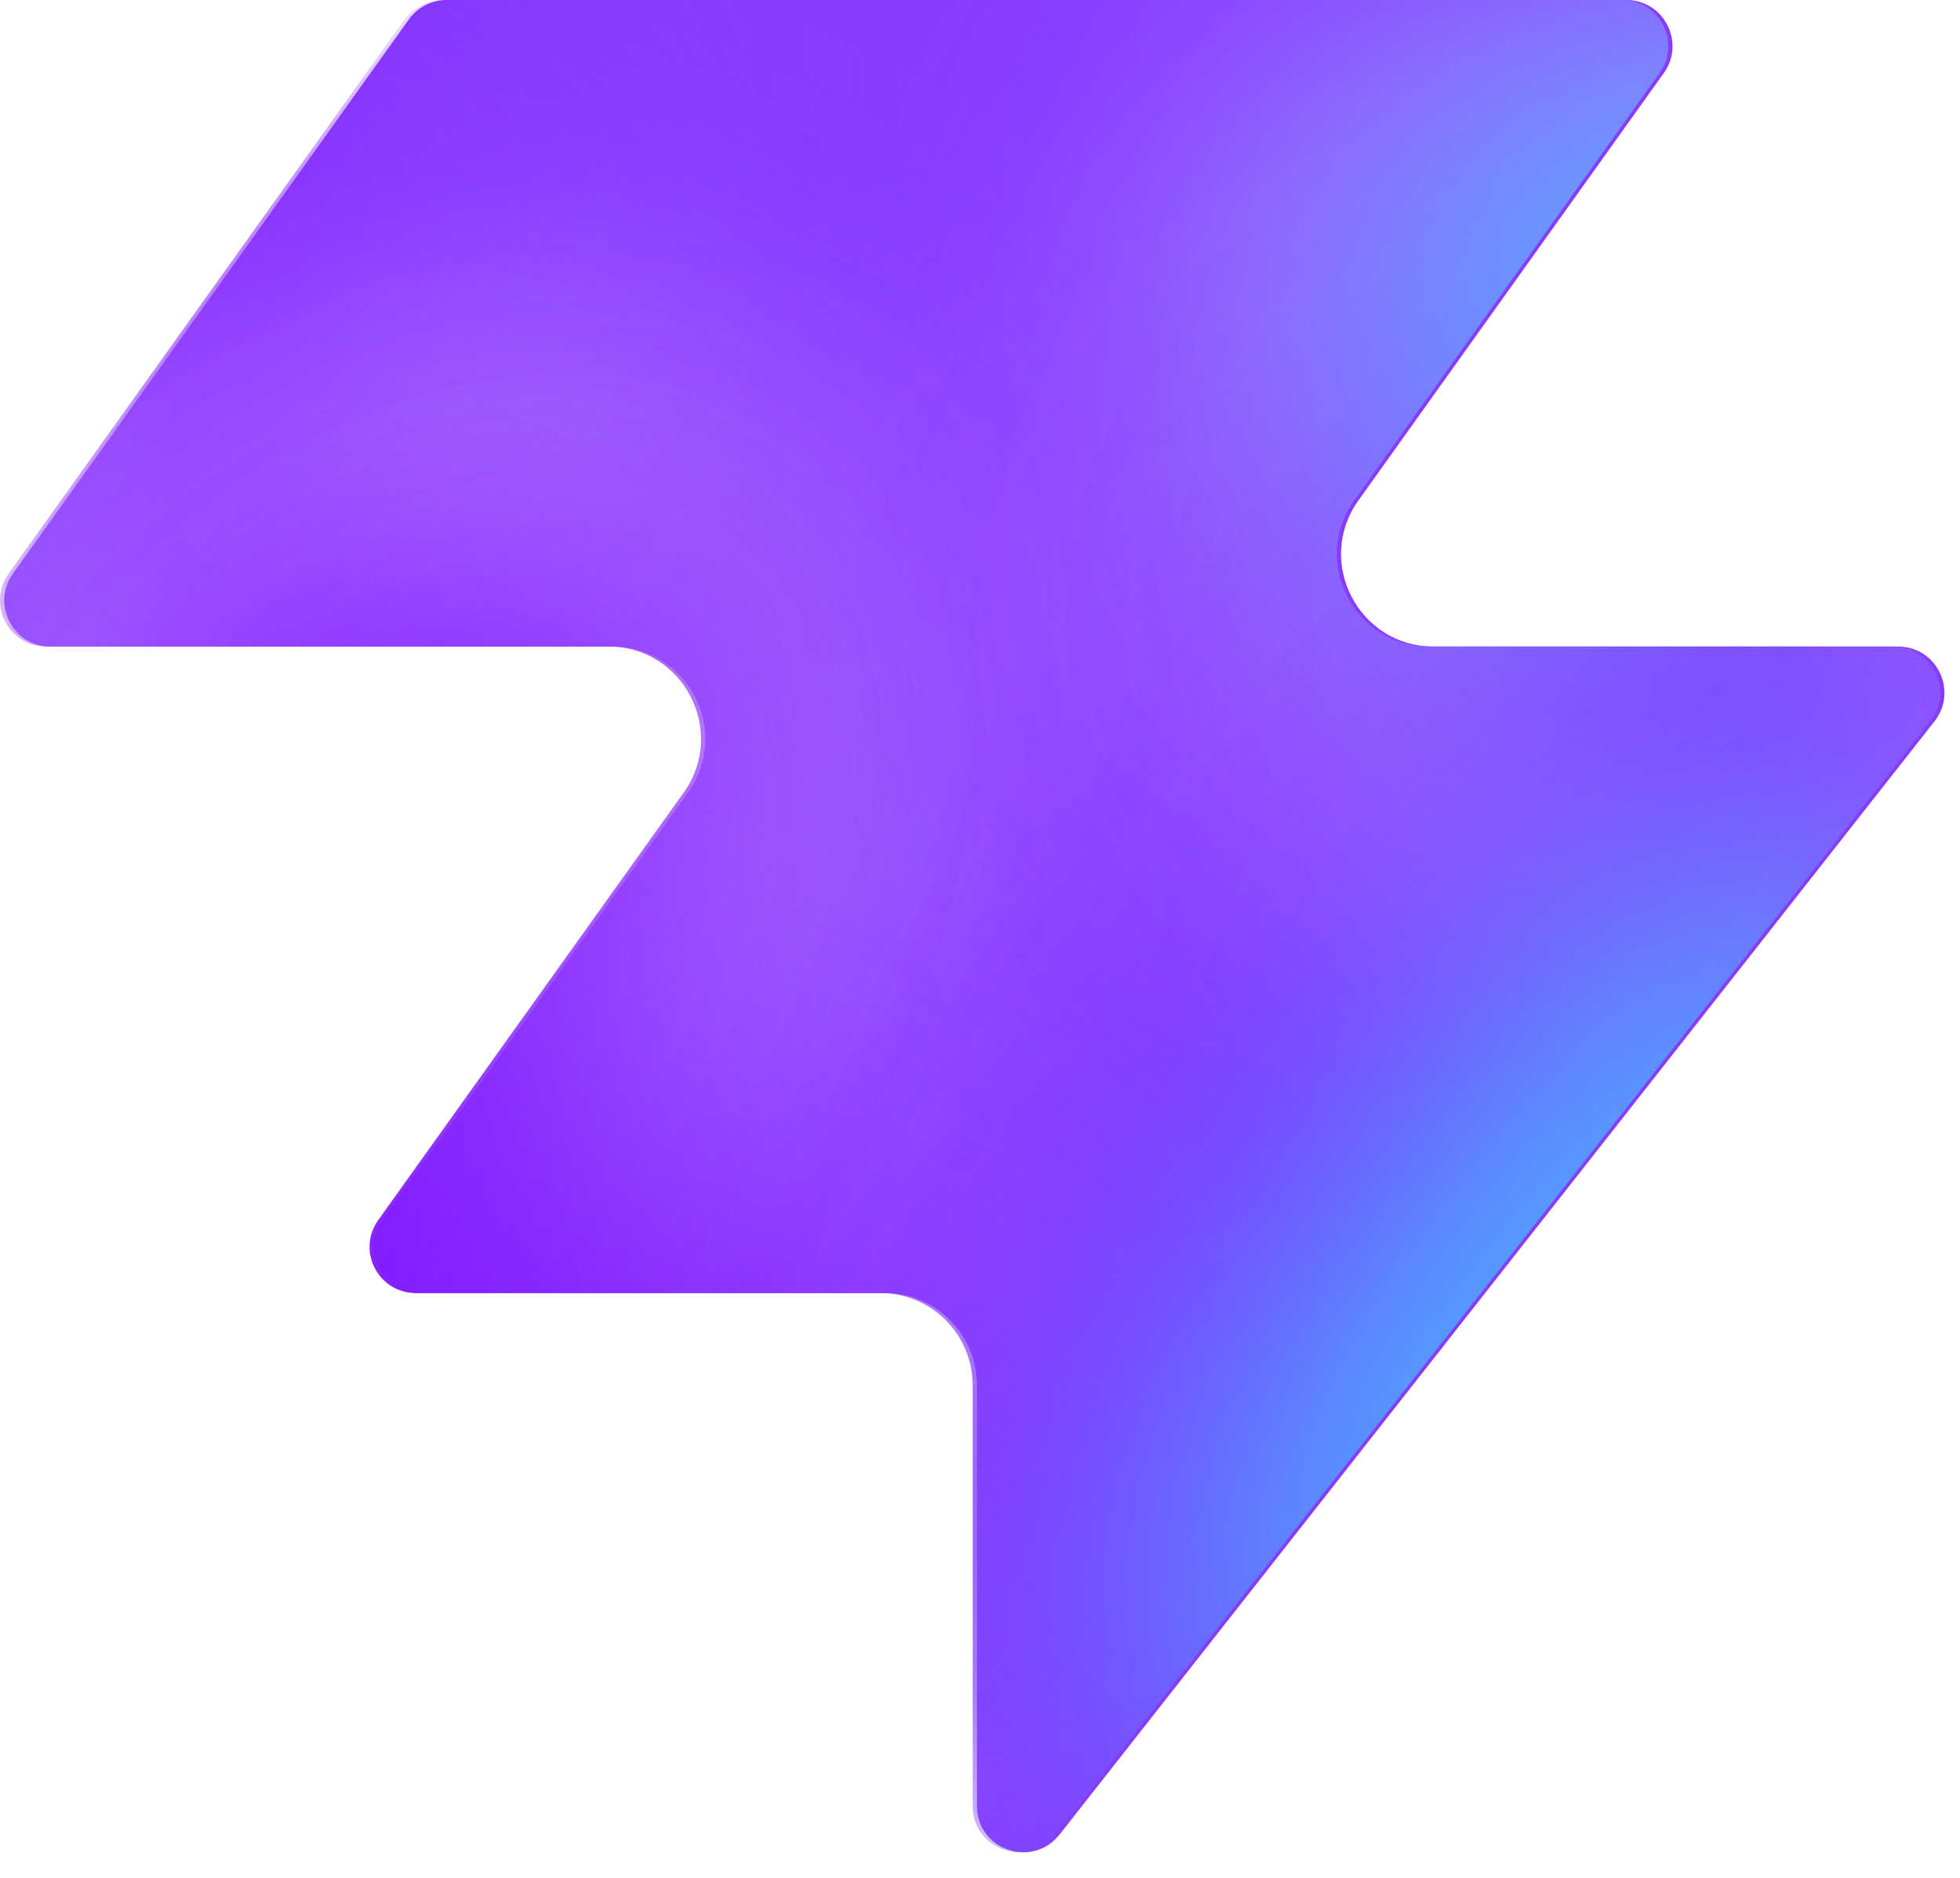
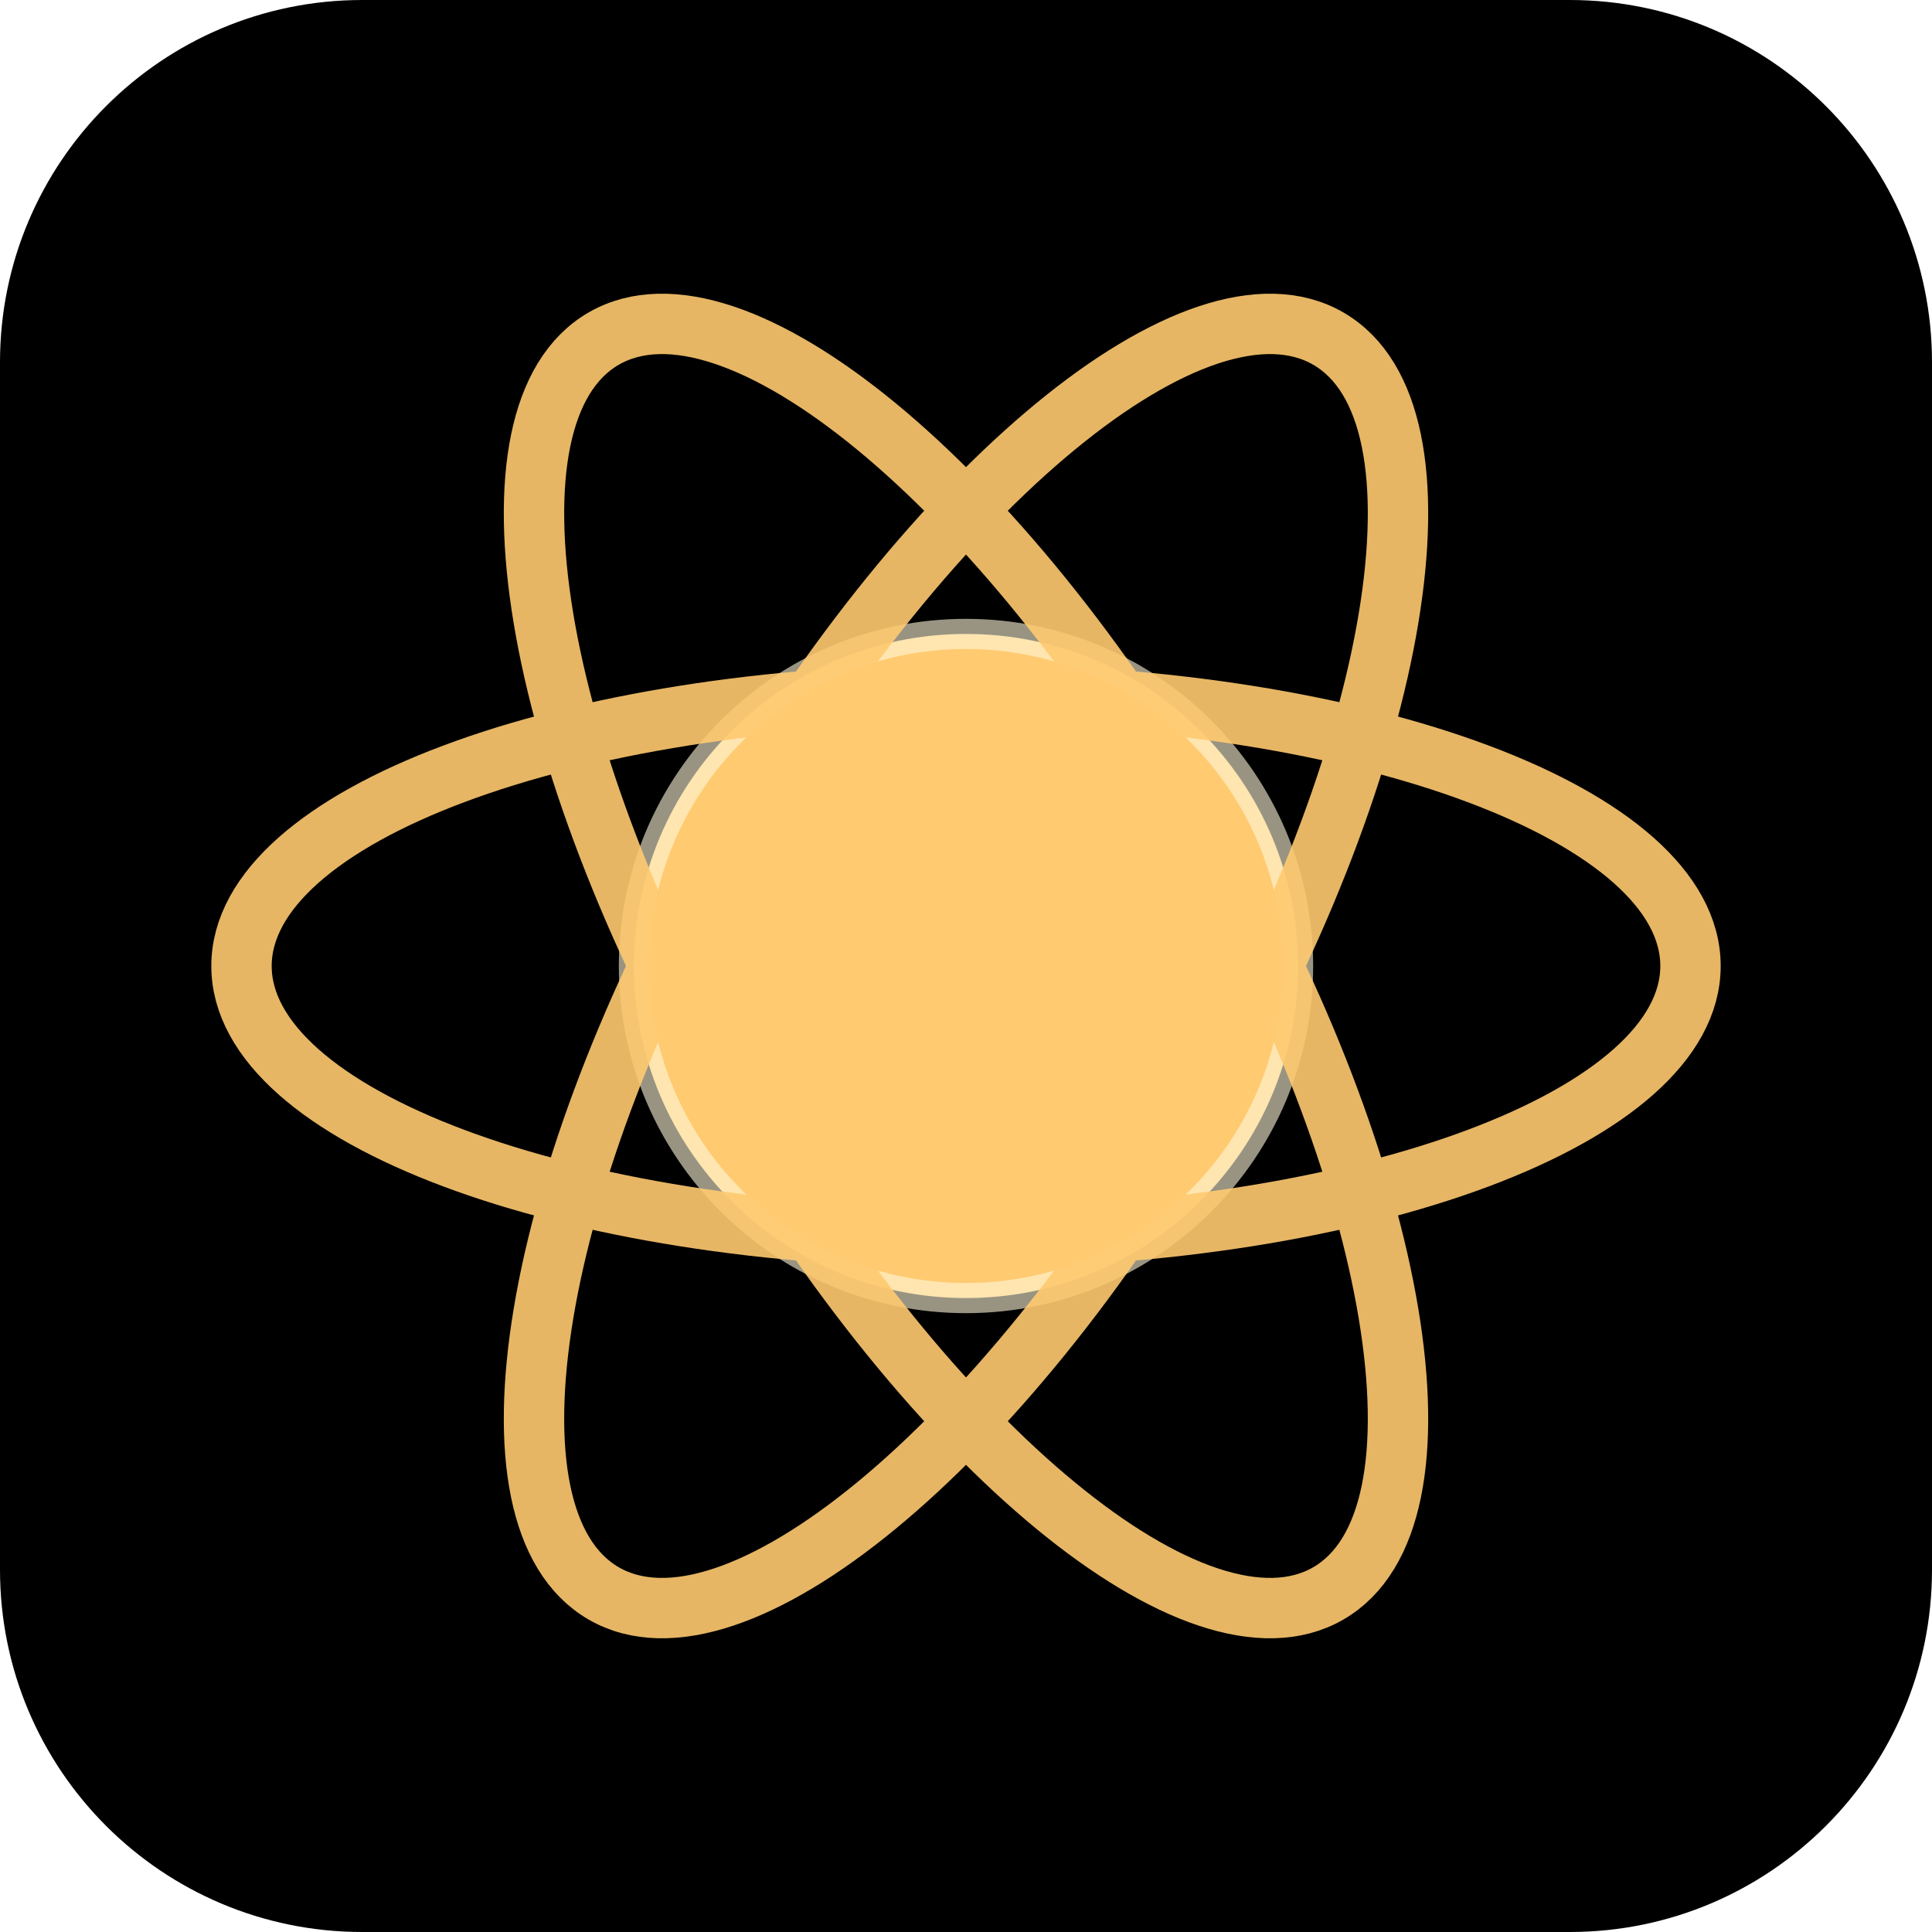
- <svg xmlns="http://www.w3.org/2000/svg" width="48" height="46" fill="none" viewBox="0 0 48 46">
-   <path fill="#863bff" d="M25.946 44.938c-.664.845-2.021.375-2.021-.698V33.937a2.26 2.26 0 0 0-2.262-2.262H10.287c-.92 0-1.456-1.04-.92-1.788l7.48-10.471c1.07-1.497 0-3.578-1.842-3.578H1.237c-.92 0-1.456-1.04-.92-1.788L10.013.474c.214-.297.556-.474.92-.474h28.894c.92 0 1.456 1.04.92 1.788l-7.48 10.471c-1.07 1.498 0 3.579 1.842 3.579h11.377c.943 0 1.473 1.088.89 1.83L25.947 44.94z" style="fill:#863bff;fill:color(display-p3 .525 .23 1);fill-opacity:1" />
-   <mask id="a" width="48" height="46" x="0" y="0" maskUnits="userSpaceOnUse" style="mask-type:alpha">
-     <path fill="#000" d="M25.842 44.938c-.664.844-2.021.375-2.021-.698V33.937a2.26 2.26 0 0 0-2.262-2.262H10.183c-.92 0-1.456-1.04-.92-1.788l7.48-10.471c1.07-1.498 0-3.579-1.842-3.579H1.133c-.92 0-1.456-1.04-.92-1.787L9.91.473c.214-.297.556-.474.92-.474h28.894c.92 0 1.456 1.04.92 1.788l-7.48 10.471c-1.07 1.498 0 3.578 1.842 3.578h11.377c.943 0 1.473 1.088.89 1.832L25.843 44.94z" style="fill:#000;fill-opacity:1" />
-   </mask>
-   <g mask="url(#a)">
-     <g filter="url(#b)">
-       <ellipse cx="5.508" cy="14.704" fill="#ede6ff" rx="5.508" ry="14.704" style="fill:#ede6ff;fill:color(display-p3 .927 .903 1);fill-opacity:1" transform="matrix(.00324 1 1 -.00324 -4.47 31.516)" />
-     </g>
-     <g filter="url(#c)">
-       <ellipse cx="10.399" cy="29.851" fill="#ede6ff" rx="10.399" ry="29.851" style="fill:#ede6ff;fill:color(display-p3 .927 .903 1);fill-opacity:1" transform="matrix(.00324 1 1 -.00324 -39.328 7.883)" />
-     </g>
-     <g filter="url(#d)">
-       <ellipse cx="5.508" cy="30.487" fill="#7e14ff" rx="5.508" ry="30.487" style="fill:#7e14ff;fill:color(display-p3 .492 .077 1);fill-opacity:1" transform="rotate(89.814 -25.913 -14.639)scale(1 -1)" />
-     </g>
-     <g filter="url(#e)">
-       <ellipse cx="5.508" cy="30.599" fill="#7e14ff" rx="5.508" ry="30.599" style="fill:#7e14ff;fill:color(display-p3 .492 .077 1);fill-opacity:1" transform="rotate(89.814 -32.644 -3.334)scale(1 -1)" />
-     </g>
-     <g filter="url(#f)">
-       <ellipse cx="5.508" cy="30.599" fill="#7e14ff" rx="5.508" ry="30.599" style="fill:#7e14ff;fill:color(display-p3 .492 .077 1);fill-opacity:1" transform="matrix(.00324 1 1 -.00324 -34.34 30.47)" />
-     </g>
-     <g filter="url(#g)">
-       <ellipse cx="14.072" cy="22.078" fill="#ede6ff" rx="14.072" ry="22.078" style="fill:#ede6ff;fill:color(display-p3 .927 .903 1);fill-opacity:1" transform="rotate(93.35 24.506 48.493)scale(-1 1)" />
-     </g>
-     <g filter="url(#h)">
-       <ellipse cx="3.47" cy="21.501" fill="#7e14ff" rx="3.47" ry="21.501" style="fill:#7e14ff;fill:color(display-p3 .492 .077 1);fill-opacity:1" transform="rotate(89.009 28.708 47.59)scale(-1 1)" />
-     </g>
-     <g filter="url(#i)">
-       <ellipse cx="3.47" cy="21.501" fill="#7e14ff" rx="3.47" ry="21.501" style="fill:#7e14ff;fill:color(display-p3 .492 .077 1);fill-opacity:1" transform="rotate(89.009 28.708 47.59)scale(-1 1)" />
-     </g>
-     <g filter="url(#j)">
-       <ellipse cx=".387" cy="8.972" fill="#7e14ff" rx="4.407" ry="29.108" style="fill:#7e14ff;fill:color(display-p3 .492 .077 1);fill-opacity:1" transform="rotate(39.51 .387 8.972)" />
-     </g>
-     <g filter="url(#k)">
-       <ellipse cx="47.523" cy="-6.092" fill="#7e14ff" rx="4.407" ry="29.108" style="fill:#7e14ff;fill:color(display-p3 .492 .077 1);fill-opacity:1" transform="rotate(37.892 47.523 -6.092)" />
-     </g>
-     <g filter="url(#l)">
-       <ellipse cx="41.412" cy="6.333" fill="#47bfff" rx="5.971" ry="9.665" style="fill:#47bfff;fill:color(display-p3 .28 .748 1);fill-opacity:1" transform="rotate(37.892 41.412 6.333)" />
-     </g>
-     <g filter="url(#m)">
-       <ellipse cx="-1.879" cy="38.332" fill="#7e14ff" rx="4.407" ry="29.108" style="fill:#7e14ff;fill:color(display-p3 .492 .077 1);fill-opacity:1" transform="rotate(37.892 -1.88 38.332)" />
-     </g>
-     <g filter="url(#n)">
-       <ellipse cx="-1.879" cy="38.332" fill="#7e14ff" rx="4.407" ry="29.108" style="fill:#7e14ff;fill:color(display-p3 .492 .077 1);fill-opacity:1" transform="rotate(37.892 -1.88 38.332)" />
-     </g>
-     <g filter="url(#o)">
-       <ellipse cx="35.651" cy="29.907" fill="#7e14ff" rx="4.407" ry="29.108" style="fill:#7e14ff;fill:color(display-p3 .492 .077 1);fill-opacity:1" transform="rotate(37.892 35.651 29.907)" />
-     </g>
-     <g filter="url(#p)">
-       <ellipse cx="38.418" cy="32.4" fill="#47bfff" rx="5.971" ry="15.297" style="fill:#47bfff;fill:color(display-p3 .28 .748 1);fill-opacity:1" transform="rotate(37.892 38.418 32.4)" />
-     </g>
+ <svg xmlns="http://www.w3.org/2000/svg" viewBox="0 0 64 64" width="64" height="64">
+   <rect width="64" height="64" rx="12" fill="#000" />
+   <circle cx="32" cy="32" r="11" fill="#ffca70" />
+   <circle cx="32" cy="32" r="11" fill="none" stroke="#fff6d8" stroke-width="1" opacity="0.6" />
+   <g fill="none" stroke="#ffca70" stroke-width="2" opacity="0.9">
+     <ellipse cx="32" cy="32" rx="24" ry="9" />
+     <ellipse cx="32" cy="32" rx="24" ry="9" transform="rotate(60 32 32)" />
+     <ellipse cx="32" cy="32" rx="24" ry="9" transform="rotate(120 32 32)" />
  </g>
-   <defs>
-     <filter id="b" width="60.045" height="41.654" x="-19.77" y="16.149" color-interpolation-filters="sRGB" filterUnits="userSpaceOnUse">
-       <feFlood flood-opacity="0" result="BackgroundImageFix" />
-       <feBlend in="SourceGraphic" in2="BackgroundImageFix" result="shape" />
-       <feGaussianBlur result="effect1_foregroundBlur_2002_17158" stdDeviation="7.659" />
-     </filter>
-     <filter id="c" width="90.34" height="51.437" x="-54.613" y="-7.533" color-interpolation-filters="sRGB" filterUnits="userSpaceOnUse">
-       <feFlood flood-opacity="0" result="BackgroundImageFix" />
-       <feBlend in="SourceGraphic" in2="BackgroundImageFix" result="shape" />
-       <feGaussianBlur result="effect1_foregroundBlur_2002_17158" stdDeviation="7.659" />
-     </filter>
-     <filter id="d" width="79.355" height="29.4" x="-49.64" y="2.03" color-interpolation-filters="sRGB" filterUnits="userSpaceOnUse">
-       <feFlood flood-opacity="0" result="BackgroundImageFix" />
-       <feBlend in="SourceGraphic" in2="BackgroundImageFix" result="shape" />
-       <feGaussianBlur result="effect1_foregroundBlur_2002_17158" stdDeviation="4.596" />
-     </filter>
-     <filter id="e" width="79.579" height="29.4" x="-45.045" y="20.029" color-interpolation-filters="sRGB" filterUnits="userSpaceOnUse">
-       <feFlood flood-opacity="0" result="BackgroundImageFix" />
-       <feBlend in="SourceGraphic" in2="BackgroundImageFix" result="shape" />
-       <feGaussianBlur result="effect1_foregroundBlur_2002_17158" stdDeviation="4.596" />
-     </filter>
-     <filter id="f" width="79.579" height="29.4" x="-43.513" y="21.178" color-interpolation-filters="sRGB" filterUnits="userSpaceOnUse">
-       <feFlood flood-opacity="0" result="BackgroundImageFix" />
-       <feBlend in="SourceGraphic" in2="BackgroundImageFix" result="shape" />
-       <feGaussianBlur result="effect1_foregroundBlur_2002_17158" stdDeviation="4.596" />
-     </filter>
-     <filter id="g" width="74.749" height="58.852" x="15.756" y="-17.901" color-interpolation-filters="sRGB" filterUnits="userSpaceOnUse">
-       <feFlood flood-opacity="0" result="BackgroundImageFix" />
-       <feBlend in="SourceGraphic" in2="BackgroundImageFix" result="shape" />
-       <feGaussianBlur result="effect1_foregroundBlur_2002_17158" stdDeviation="7.659" />
-     </filter>
-     <filter id="h" width="61.377" height="25.362" x="23.548" y="2.284" color-interpolation-filters="sRGB" filterUnits="userSpaceOnUse">
-       <feFlood flood-opacity="0" result="BackgroundImageFix" />
-       <feBlend in="SourceGraphic" in2="BackgroundImageFix" result="shape" />
-       <feGaussianBlur result="effect1_foregroundBlur_2002_17158" stdDeviation="4.596" />
-     </filter>
-     <filter id="i" width="61.377" height="25.362" x="23.548" y="2.284" color-interpolation-filters="sRGB" filterUnits="userSpaceOnUse">
-       <feFlood flood-opacity="0" result="BackgroundImageFix" />
-       <feBlend in="SourceGraphic" in2="BackgroundImageFix" result="shape" />
-       <feGaussianBlur result="effect1_foregroundBlur_2002_17158" stdDeviation="4.596" />
-     </filter>
-     <filter id="j" width="56.045" height="63.649" x="-27.636" y="-22.853" color-interpolation-filters="sRGB" filterUnits="userSpaceOnUse">
-       <feFlood flood-opacity="0" result="BackgroundImageFix" />
-       <feBlend in="SourceGraphic" in2="BackgroundImageFix" result="shape" />
-       <feGaussianBlur result="effect1_foregroundBlur_2002_17158" stdDeviation="4.596" />
-     </filter>
-     <filter id="k" width="54.814" height="64.646" x="20.116" y="-38.415" color-interpolation-filters="sRGB" filterUnits="userSpaceOnUse">
-       <feFlood flood-opacity="0" result="BackgroundImageFix" />
-       <feBlend in="SourceGraphic" in2="BackgroundImageFix" result="shape" />
-       <feGaussianBlur result="effect1_foregroundBlur_2002_17158" stdDeviation="4.596" />
-     </filter>
-     <filter id="l" width="33.541" height="35.313" x="24.641" y="-11.323" color-interpolation-filters="sRGB" filterUnits="userSpaceOnUse">
-       <feFlood flood-opacity="0" result="BackgroundImageFix" />
-       <feBlend in="SourceGraphic" in2="BackgroundImageFix" result="shape" />
-       <feGaussianBlur result="effect1_foregroundBlur_2002_17158" stdDeviation="4.596" />
-     </filter>
-     <filter id="m" width="54.814" height="64.646" x="-29.286" y="6.009" color-interpolation-filters="sRGB" filterUnits="userSpaceOnUse">
-       <feFlood flood-opacity="0" result="BackgroundImageFix" />
-       <feBlend in="SourceGraphic" in2="BackgroundImageFix" result="shape" />
-       <feGaussianBlur result="effect1_foregroundBlur_2002_17158" stdDeviation="4.596" />
-     </filter>
-     <filter id="n" width="54.814" height="64.646" x="-29.286" y="6.009" color-interpolation-filters="sRGB" filterUnits="userSpaceOnUse">
-       <feFlood flood-opacity="0" result="BackgroundImageFix" />
-       <feBlend in="SourceGraphic" in2="BackgroundImageFix" result="shape" />
-       <feGaussianBlur result="effect1_foregroundBlur_2002_17158" stdDeviation="4.596" />
-     </filter>
-     <filter id="o" width="54.814" height="64.646" x="8.244" y="-2.416" color-interpolation-filters="sRGB" filterUnits="userSpaceOnUse">
-       <feFlood flood-opacity="0" result="BackgroundImageFix" />
-       <feBlend in="SourceGraphic" in2="BackgroundImageFix" result="shape" />
-       <feGaussianBlur result="effect1_foregroundBlur_2002_17158" stdDeviation="4.596" />
-     </filter>
-     <filter id="p" width="39.409" height="43.623" x="18.713" y="10.588" color-interpolation-filters="sRGB" filterUnits="userSpaceOnUse">
-       <feFlood flood-opacity="0" result="BackgroundImageFix" />
-       <feBlend in="SourceGraphic" in2="BackgroundImageFix" result="shape" />
-       <feGaussianBlur result="effect1_foregroundBlur_2002_17158" stdDeviation="4.596" />
-     </filter>
-   </defs>
</svg>
